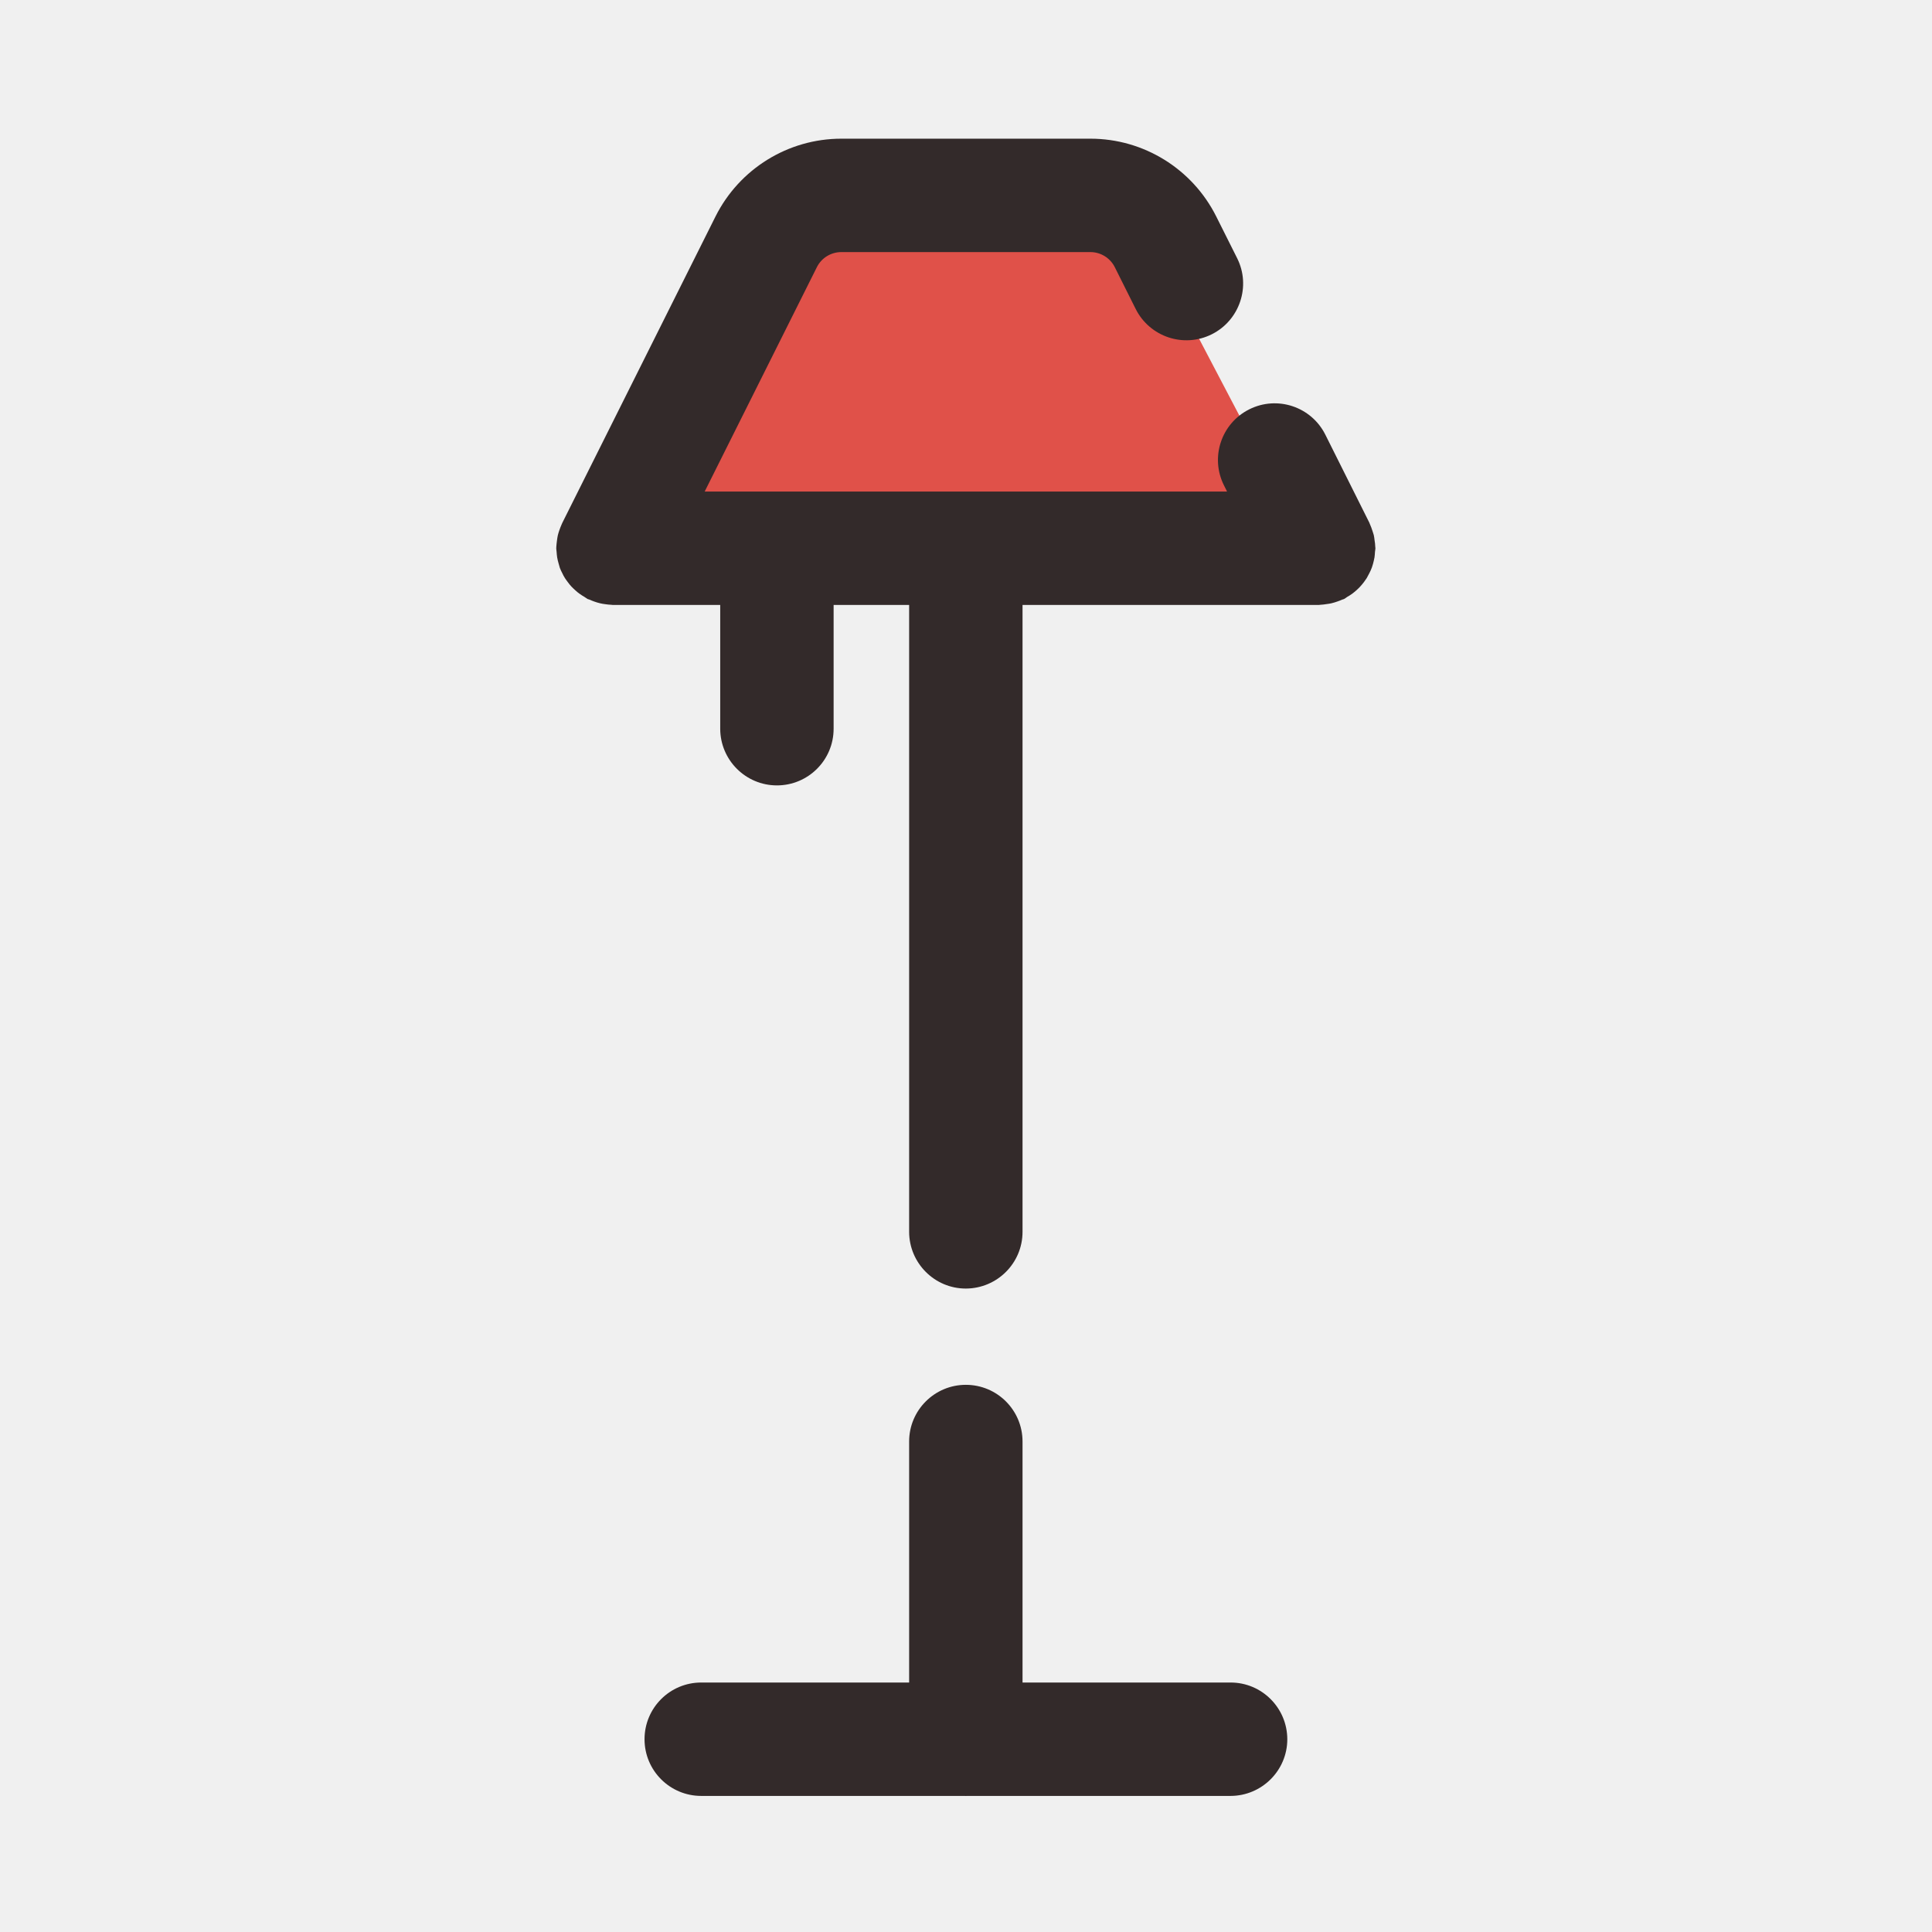
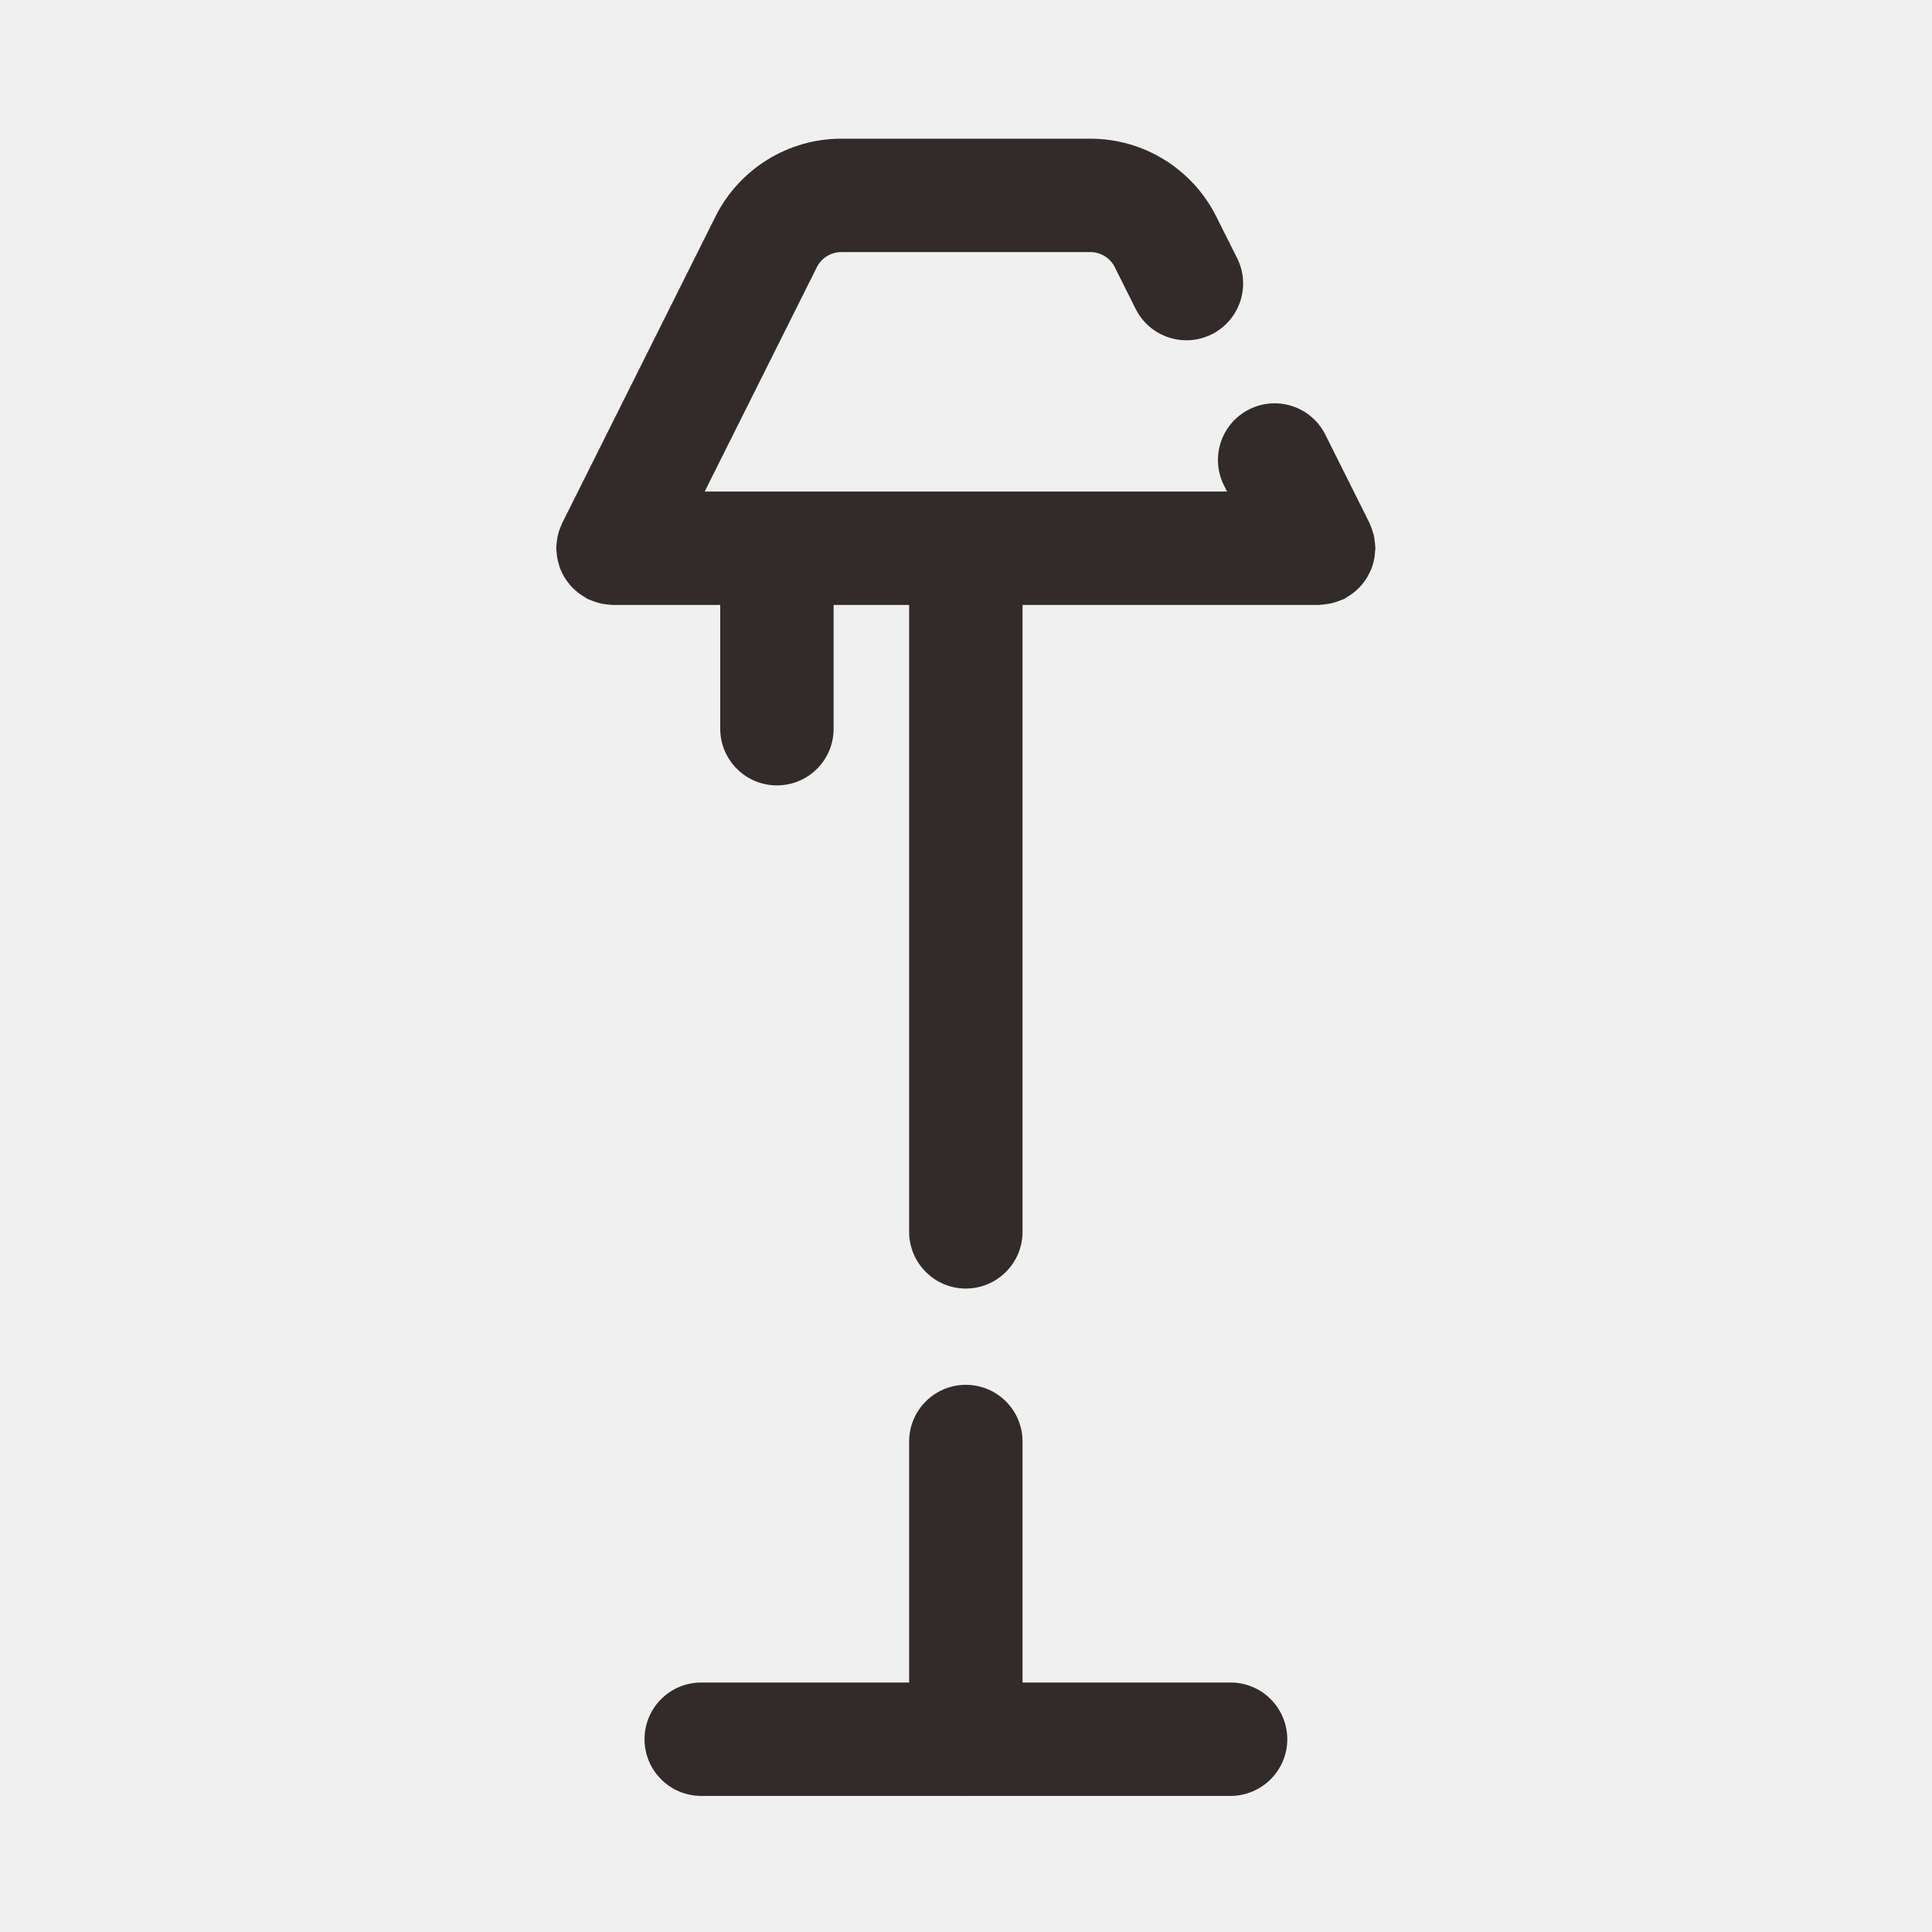
<svg xmlns="http://www.w3.org/2000/svg" width="23" height="23" viewBox="0 0 23 23" fill="none">
  <g clip-path="url(#clip0_1217_13952)">
-     <path d="M13.417 2.396H9.344L7.28 6.229H15.426L13.417 2.396Z" fill="#E05149" />
    <path d="M11.498 16.486C11.871 16.486 12.173 16.788 12.173 17.161V20.03H14.65C15.022 20.03 15.324 20.332 15.325 20.705C15.325 21.077 15.022 21.379 14.65 21.38H11.508C11.505 21.38 11.502 21.381 11.498 21.381C11.495 21.381 11.492 21.38 11.489 21.38H8.348C7.975 21.38 7.673 21.078 7.673 20.705C7.673 20.332 7.975 20.03 8.348 20.03H10.823V17.161C10.823 16.788 11.126 16.486 11.498 16.486ZM12.981 1.651C13.615 1.651 14.195 2.01 14.479 2.577L14.728 3.074C14.895 3.407 14.758 3.814 14.425 3.98C14.092 4.146 13.687 4.011 13.52 3.678L13.271 3.18C13.216 3.071 13.104 3.001 12.981 3.001H10.016C9.893 3.001 9.78 3.07 9.725 3.18L8.389 5.852H14.608L14.571 5.778C14.404 5.445 14.539 5.04 14.872 4.873C15.206 4.706 15.611 4.841 15.778 5.175L16.303 6.225C16.305 6.23 16.306 6.236 16.309 6.241C16.32 6.265 16.329 6.29 16.337 6.315C16.343 6.334 16.35 6.353 16.355 6.372C16.359 6.392 16.362 6.412 16.364 6.432C16.368 6.458 16.372 6.482 16.372 6.508C16.372 6.514 16.374 6.521 16.374 6.527C16.374 6.541 16.37 6.554 16.369 6.568C16.368 6.591 16.366 6.613 16.363 6.636C16.358 6.661 16.353 6.685 16.346 6.71C16.341 6.726 16.337 6.742 16.331 6.758C16.323 6.781 16.312 6.803 16.301 6.825C16.291 6.845 16.281 6.864 16.27 6.883C16.259 6.899 16.248 6.915 16.237 6.93C16.222 6.95 16.206 6.968 16.19 6.986C16.177 7 16.163 7.013 16.149 7.026C16.131 7.042 16.114 7.056 16.095 7.07C16.077 7.083 16.058 7.095 16.038 7.106C16.026 7.114 16.015 7.124 16.001 7.131C15.993 7.135 15.984 7.136 15.976 7.139C15.96 7.147 15.943 7.153 15.926 7.159C15.901 7.168 15.876 7.176 15.85 7.182C15.832 7.186 15.814 7.189 15.796 7.191C15.77 7.195 15.744 7.199 15.717 7.2C15.711 7.2 15.705 7.202 15.698 7.202H12.173V14.665C12.173 15.037 11.871 15.339 11.498 15.34C11.126 15.34 10.824 15.037 10.823 14.665V7.202H9.924V8.676C9.924 9.048 9.622 9.35 9.249 9.35C8.877 9.35 8.575 9.048 8.574 8.676V7.202H7.297C7.291 7.202 7.284 7.2 7.278 7.2C7.252 7.199 7.226 7.196 7.2 7.192C7.181 7.189 7.162 7.187 7.144 7.182C7.12 7.177 7.098 7.169 7.074 7.161C7.055 7.154 7.036 7.147 7.017 7.138C7.01 7.135 7.002 7.134 6.995 7.131C6.982 7.124 6.972 7.114 6.959 7.107C6.939 7.095 6.919 7.083 6.9 7.069C6.883 7.057 6.867 7.044 6.852 7.03C6.835 7.015 6.818 6.999 6.802 6.982C6.787 6.966 6.774 6.95 6.761 6.932C6.749 6.916 6.737 6.9 6.726 6.883C6.714 6.864 6.703 6.844 6.694 6.824C6.683 6.803 6.673 6.782 6.665 6.761C6.659 6.743 6.655 6.725 6.65 6.708C6.643 6.684 6.637 6.66 6.633 6.636C6.629 6.613 6.628 6.591 6.626 6.568C6.625 6.554 6.622 6.541 6.622 6.527C6.622 6.521 6.623 6.514 6.623 6.508C6.624 6.482 6.628 6.458 6.631 6.432C6.634 6.412 6.636 6.392 6.641 6.372C6.645 6.353 6.652 6.334 6.658 6.315C6.667 6.29 6.676 6.265 6.687 6.241C6.689 6.236 6.691 6.23 6.694 6.225L8.518 2.577C8.802 2.01 9.382 1.651 10.016 1.651H12.981Z" fill="#332A2A" />
  </g>
  <defs>
    <clipPath id="clip0_1217_13952">
      <rect width="23" height="23" fill="white" />
    </clipPath>
  </defs>
</svg>
